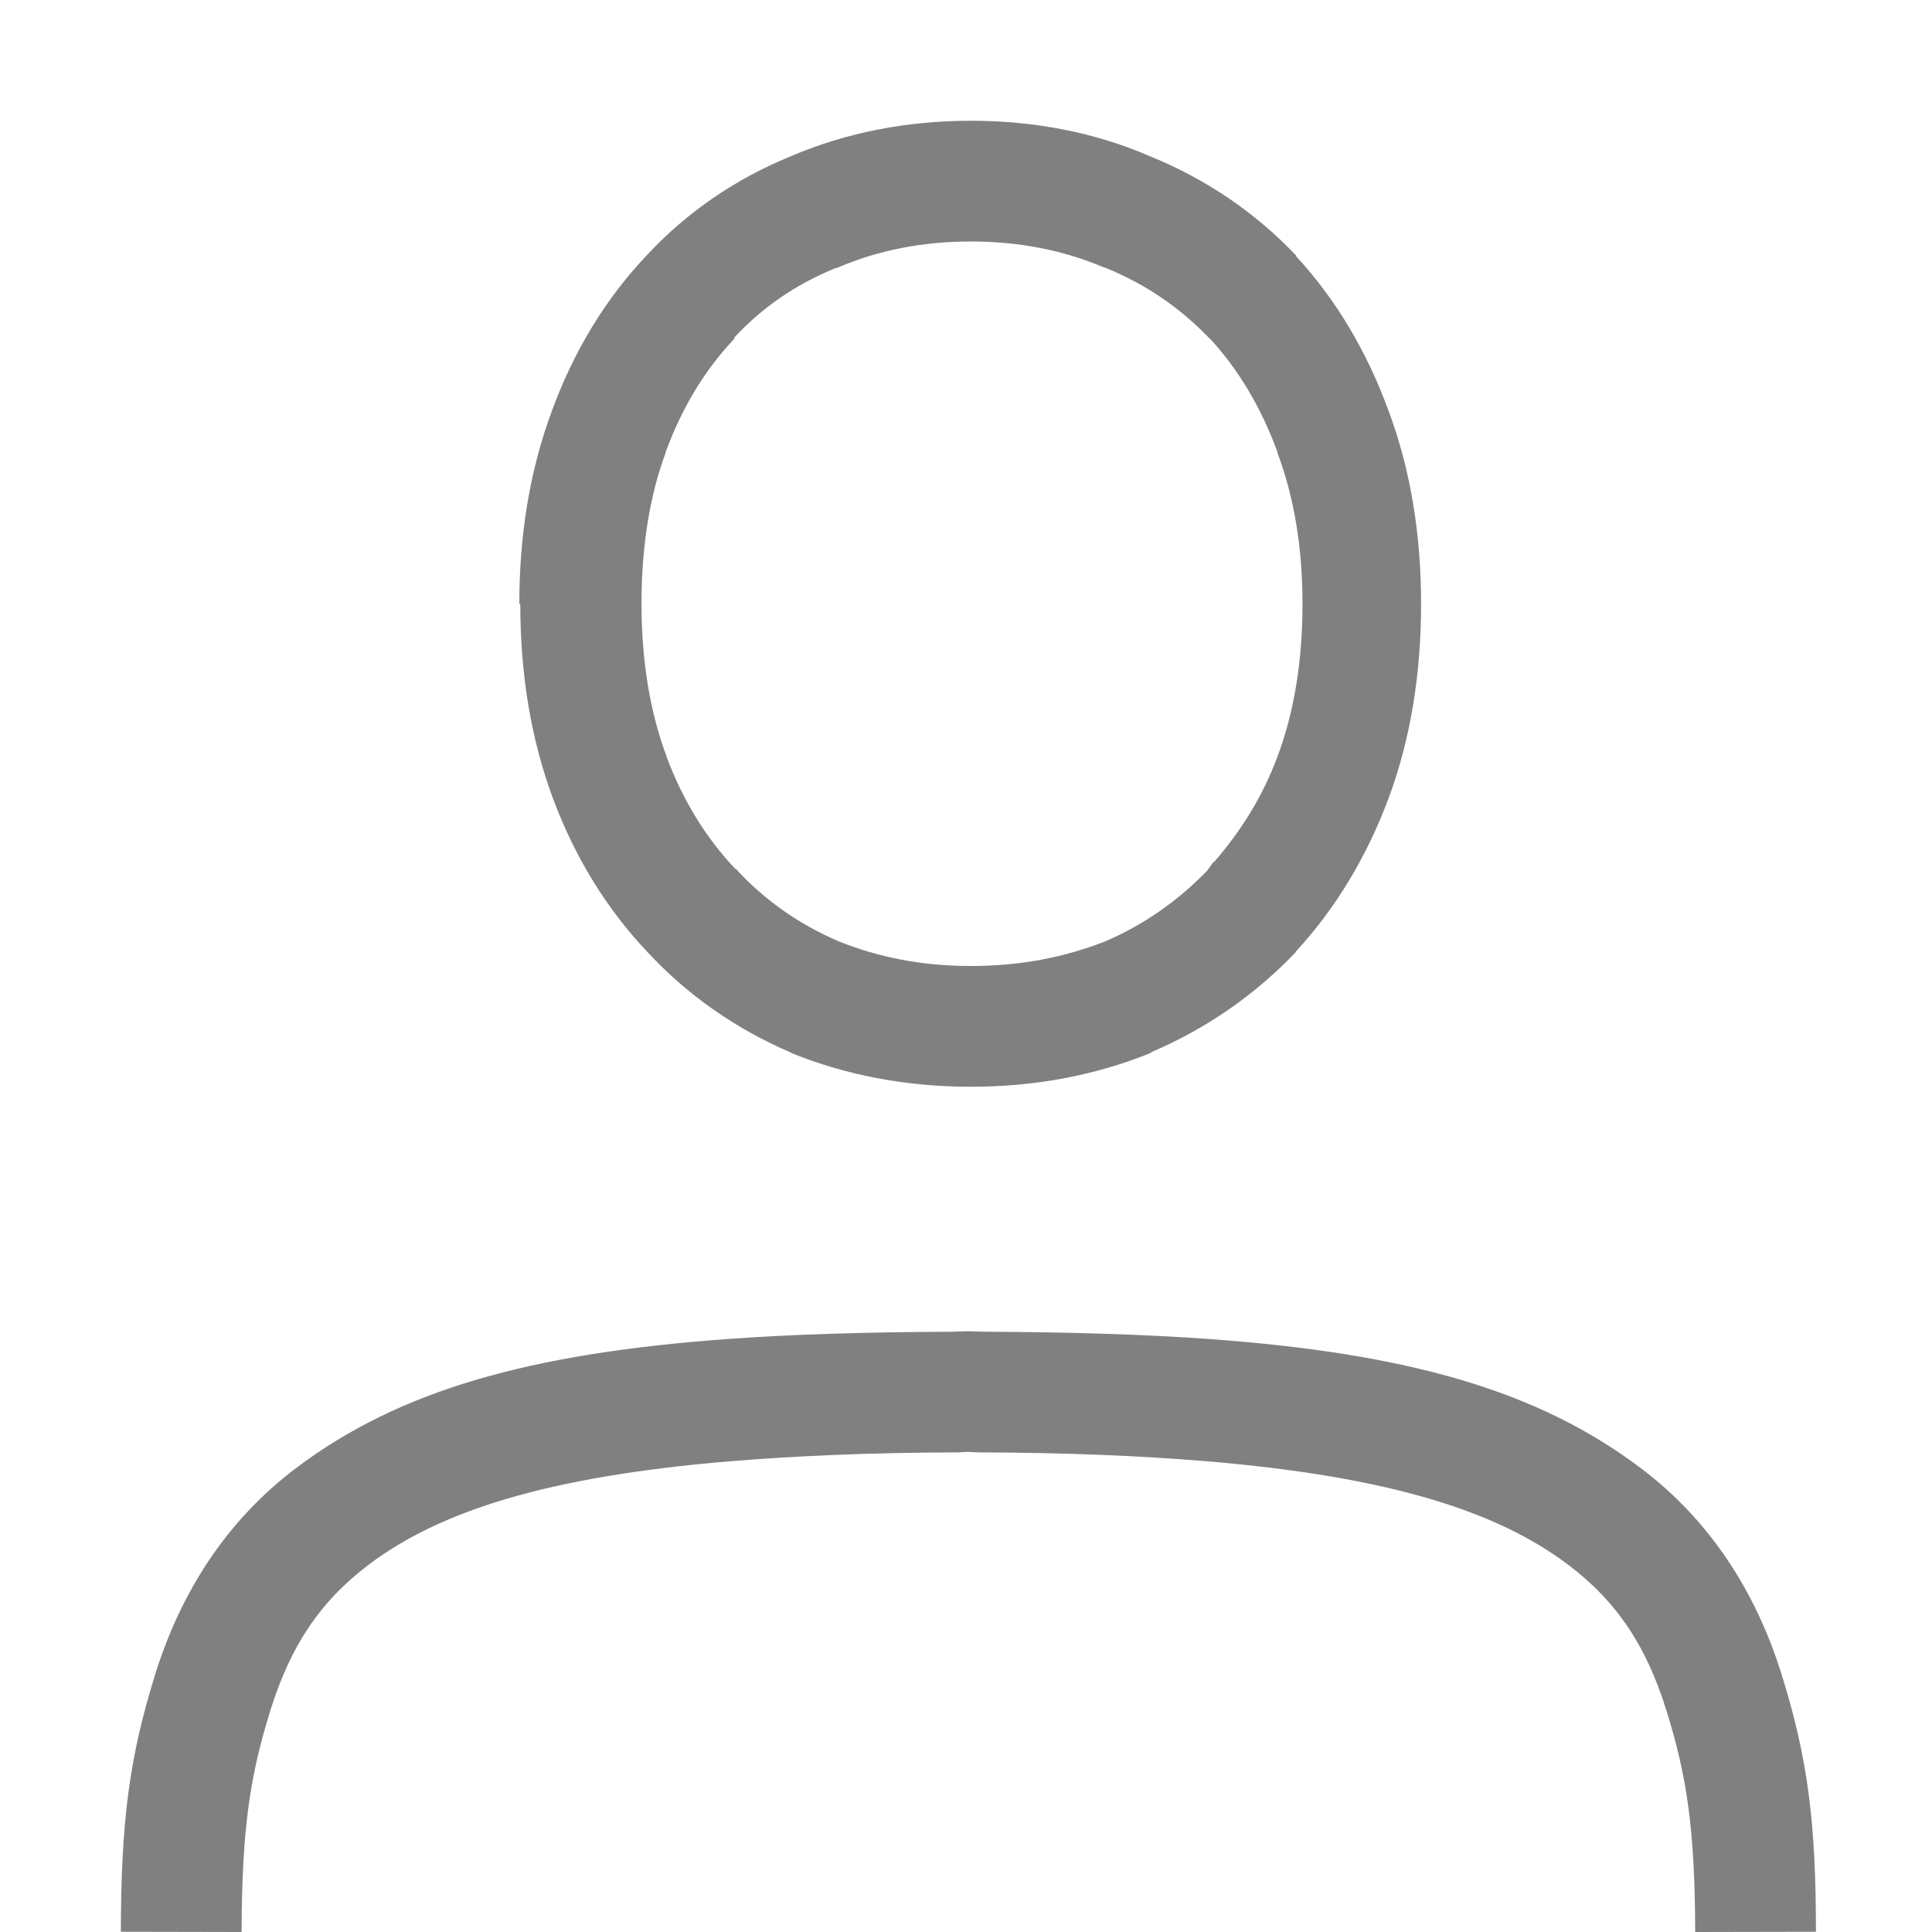
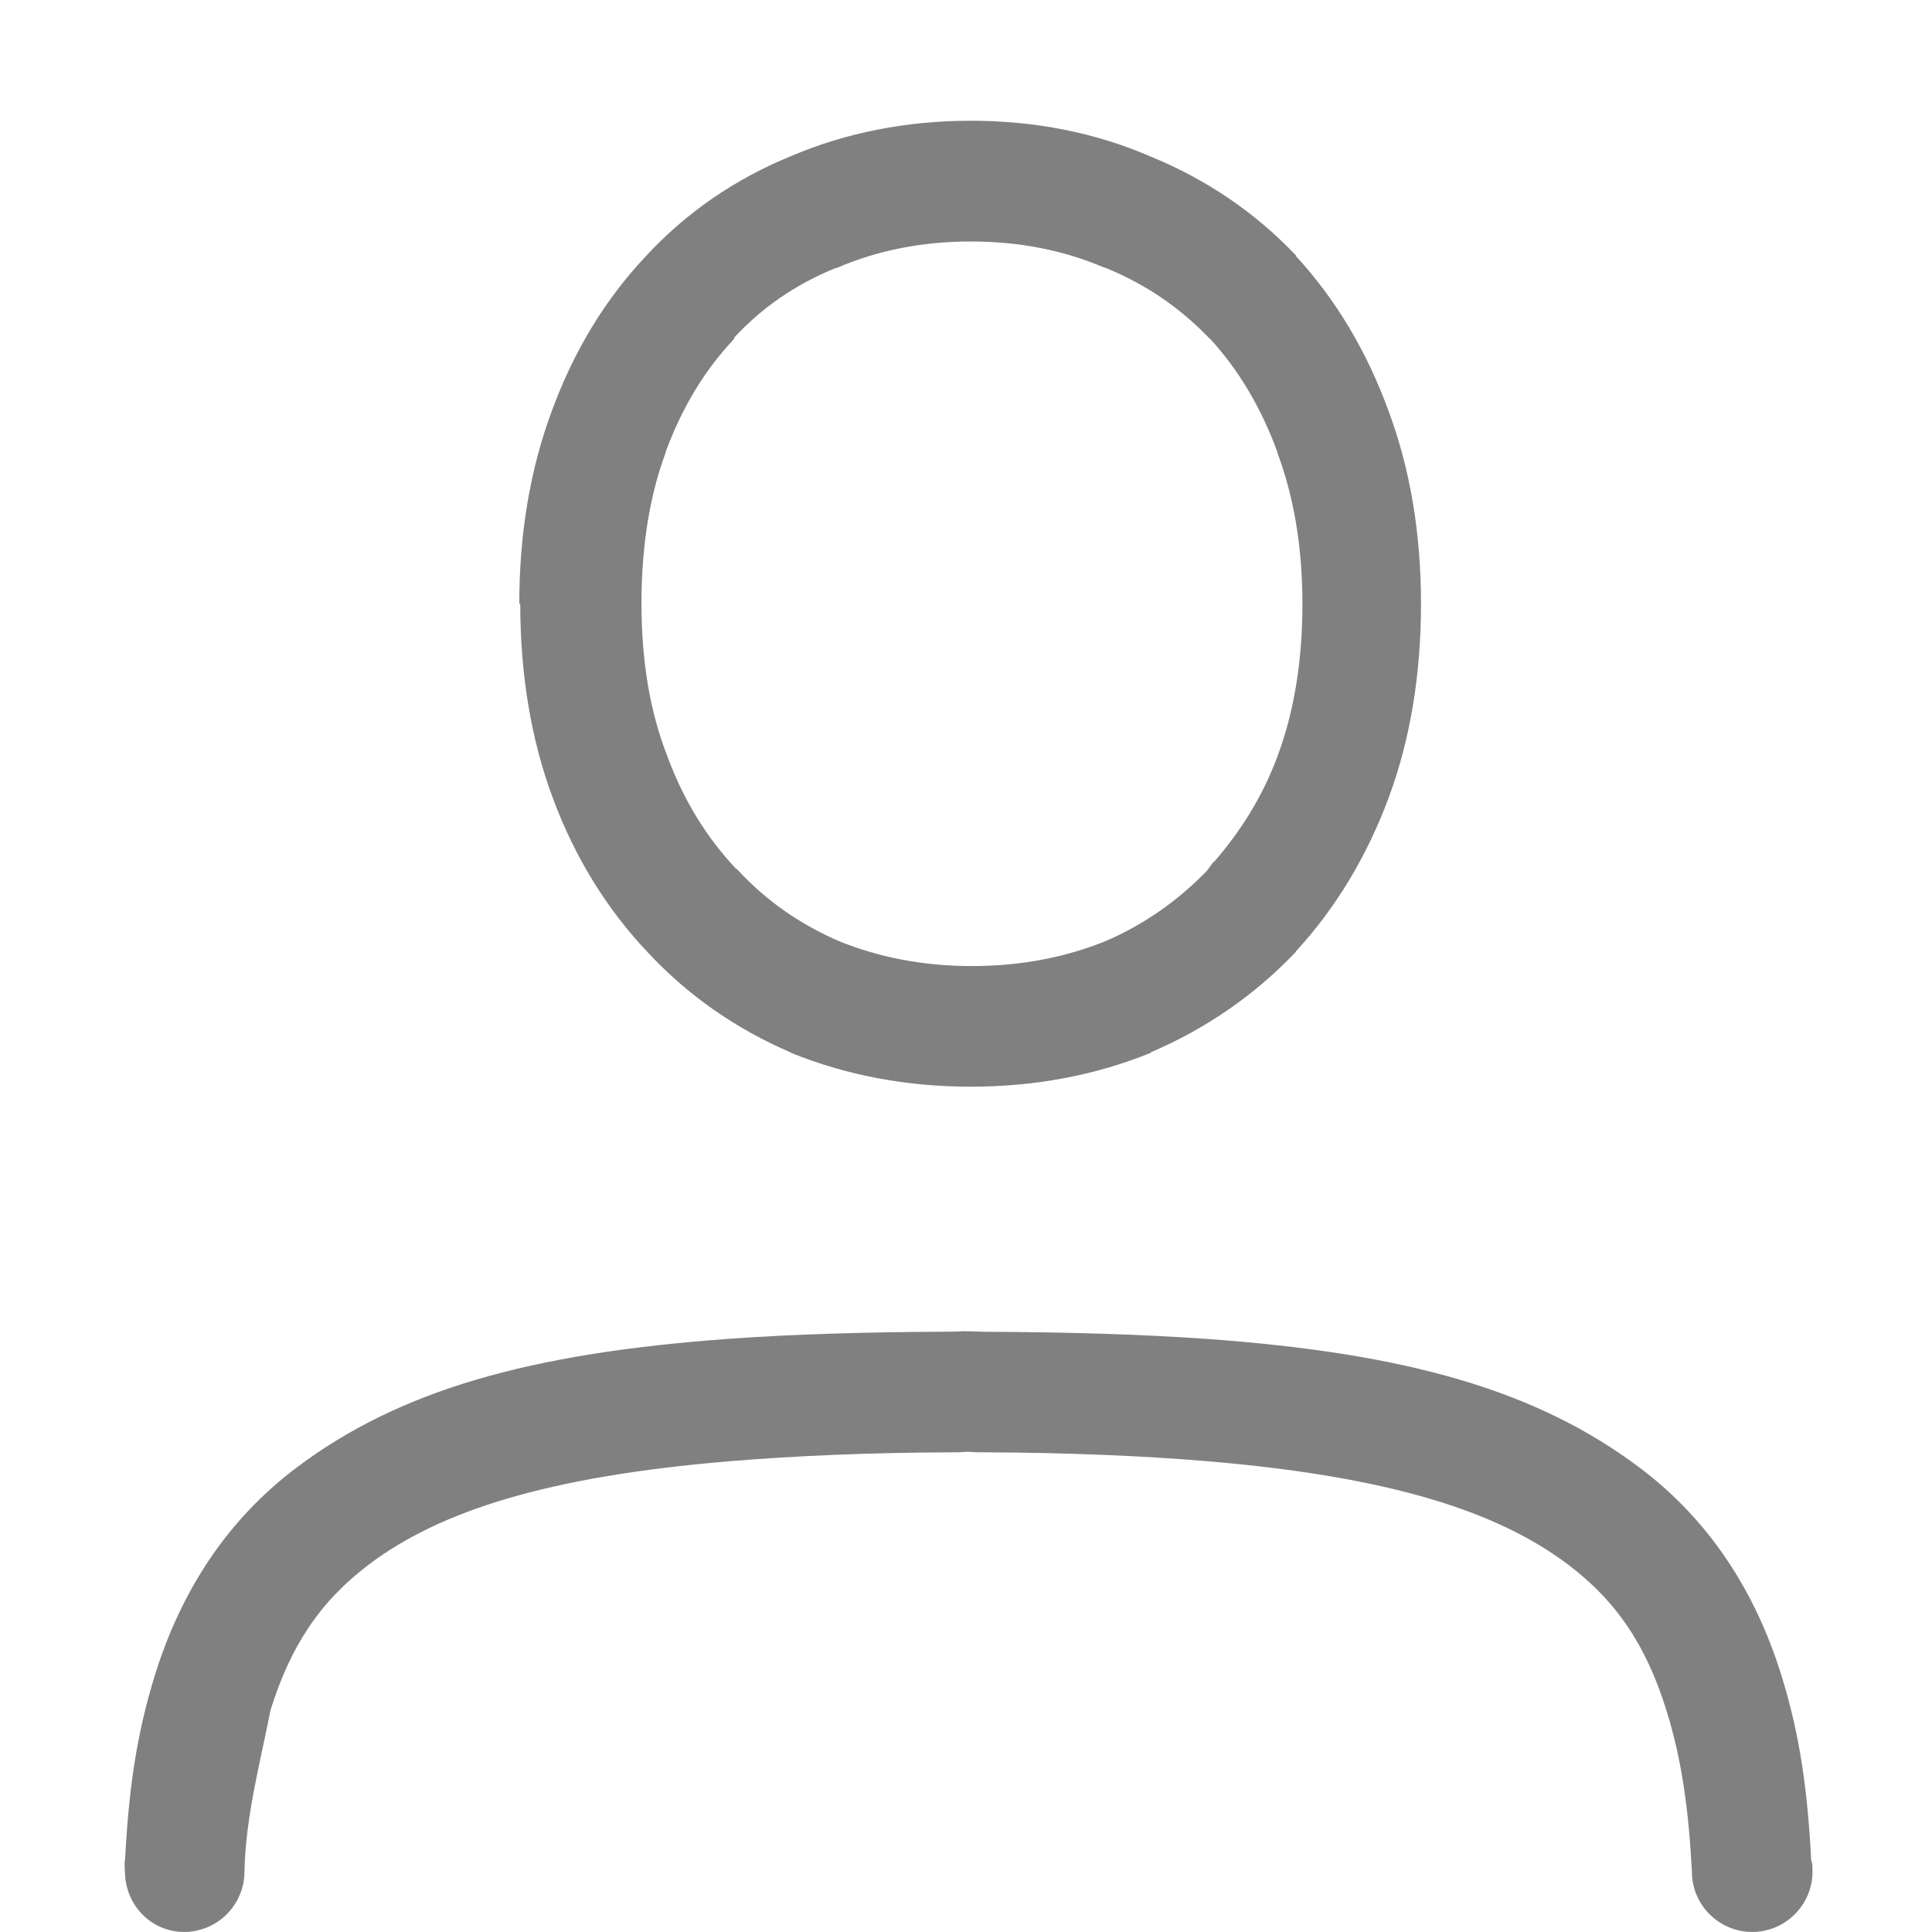
- <svg xmlns="http://www.w3.org/2000/svg" xmlns:ns1="http://www.openswatchbook.org/uri/2009/osb" height="16" id="svg7384" version="1.1" width="16">
+ <svg xmlns="http://www.w3.org/2000/svg" xmlns:ns1="http://www.openswatchbook.org/uri/2009/osb" height="16.001" id="svg7384" version="1.1" width="16">
  <defs id="defs7386">
    <linearGradient id="linearGradient5606" ns1:paint="solid">
      <stop id="stop5608" offset="0" style="stop-color:#000000;stop-opacity:1;" />
    </linearGradient>
    <linearGradient id="linearGradient4526" ns1:paint="solid">
      <stop id="stop4528" offset="0" style="stop-color:#ffffff;stop-opacity:1;" />
    </linearGradient>
    <linearGradient id="linearGradient3600-4" ns1:paint="gradient">
      <stop id="stop3602-7" offset="0" style="stop-color:#f4f4f4;stop-opacity:1" />
      <stop id="stop3604-6" offset="1" style="stop-color:#dbdbdb;stop-opacity:1" />
    </linearGradient>
  </defs>
  <g id="layer9" label="status" style="display:inline" transform="translate(-993.0002,-53)">
-     <path d="m 1001.041,54 c -0.529,0 -1.032,0.097 -1.494,0.295 -0.46,0.188 -0.864,0.466 -1.195,0.824 -0.34,0.359 -0.601,0.792 -0.781,1.283 -0.182,0.489 -0.27,1.025 -0.27,1.598 h 0.008 c 0,0.582 0.088,1.123 0.271,1.613 0.18,0.484 0.442,0.912 0.781,1.27 0.33,0.357 0.732,0.638 1.189,0.834 v 0.002 c 0.462,0.188 0.962,0.281 1.49,0.281 0.528,0 1.031,-0.093 1.492,-0.281 l 0,-0.002 0,-0.002 c 0.458,-0.196 0.863,-0.476 1.201,-0.832 l 0,-0.002 0,-0.002 c 0.33,-0.358 0.586,-0.784 0.766,-1.266 0.183,-0.491 0.27,-1.032 0.27,-1.613 0,-0.574 -0.087,-1.11 -0.27,-1.6 -0.179,-0.489 -0.435,-0.921 -0.766,-1.279 l -0,-0.002 -0,-0.004 c -0.339,-0.357 -0.747,-0.633 -1.207,-0.82 C 1002.073,54.098 1001.57,54 1001.041,54 Z m 0,1 c 0.406,0 0.77,0.074 1.102,0.215 l 0.01,0.002 0.01,0.004 c 0.329,0.135 0.61,0.328 0.85,0.578 l 0.012,0.01 c 0.23,0.252 0.417,0.559 0.555,0.936 v 0.004 l 0,0.002 c 0.136,0.364 0.207,0.779 0.207,1.25 0,0.481 -0.071,0.9 -0.207,1.264 -0.129,0.346 -0.311,0.626 -0.523,0.871 l -0.01,0.006 -0.051,0.07 c -0.238,0.245 -0.513,0.441 -0.838,0.582 -10e-4,4.4e-4 -0,-4.4e-4 -0,0 C 1001.818,60.928 1001.451,61 1001.041,61 c -0.405,0 -0.765,-0.072 -1.092,-0.203 -0.334,-0.143 -0.614,-0.341 -0.848,-0.594 v -0.004 l -0.012,-0.004 c -0.242,-0.256 -0.433,-0.564 -0.57,-0.932 v -0.002 C 998.385,58.9 998.313,58.482 998.313,58 v -0.047 c 0.005,-0.449 0.069,-0.851 0.199,-1.201 v -0.004 -0.002 c 0.138,-0.376 0.329,-0.686 0.568,-0.939 v -0.004 -0.006 c 0.231,-0.25 0.508,-0.441 0.838,-0.576 l 0.012,-0.002 0.01,-0.004 C 1000.27,55.074 1000.635,55 1001.041,55 Z m -0.029,9.025 c -0.057,0 -0.095,0.004 -0.15,0.004 -0.673,0.003 -1.284,0.02 -1.82,0.059 -1.664,0.119 -2.74,0.429 -3.59,1.07 -0.575,0.434 -0.954,1.025 -1.168,1.713 -0.214,0.688 -0.281,1.212 -0.283,2.127 l 1,0.002 c 0.002,-0.865 0.072,-1.3 0.238,-1.834 0.166,-0.534 0.412,-0.904 0.816,-1.209 0.587,-0.443 1.479,-0.729 2.986,-0.855 7.1e-4,-6e-5 0.001,6e-5 0.002,0 0.539,-0.045 1.16,-0.072 1.885,-0.074 0.032,-1.1e-4 0.051,-0.004 0.084,-0.004 0.039,0 0.064,0.004 0.102,0.004 0.725,0.002 1.345,0.029 1.885,0.074 6e-4,5e-5 10e-4,-4e-5 0,0 1.507,0.127 2.399,0.413 2.986,0.855 0.405,0.305 0.65,0.675 0.816,1.209 0.166,0.534 0.236,0.969 0.238,1.834 l 1,-0.002 c -0,-0.915 -0.069,-1.439 -0.283,-2.127 -0.214,-0.688 -0.593,-1.279 -1.168,-1.713 -0.85,-0.641 -1.925,-0.951 -3.59,-1.07 -0.537,-0.038 -1.147,-0.056 -1.82,-0.059 -0.062,-2.6e-4 -0.105,-0.004 -0.168,-0.004 z" id="path3071-3" style="color:#000000;font-style:normal;font-variant:normal;font-weight:normal;font-stretch:normal;font-size:medium;line-height:125%;font-family:Ubuntu;-inkscape-font-specification:'Ubuntu, Normal';font-variant-ligatures:normal;font-variant-position:normal;font-variant-caps:normal;font-variant-numeric:normal;font-variant-alternates:normal;font-feature-settings:normal;text-indent:0;text-align:start;text-decoration:none;text-decoration-line:none;text-decoration-style:solid;text-decoration-color:#000000;letter-spacing:0px;word-spacing:0px;text-transform:none;writing-mode:lr-tb;direction:ltr;text-orientation:mixed;dominant-baseline:auto;baseline-shift:baseline;text-anchor:start;white-space:normal;shape-padding:0;clip-rule:nonzero;display:inline;overflow:visible;visibility:visible;opacity:1;isolation:auto;mix-blend-mode:normal;color-interpolation:sRGB;color-interpolation-filters:linearRGB;solid-color:#000000;solid-opacity:1;fill:#808080;fill-opacity:1;fill-rule:nonzero;stroke:none;stroke-width:2;stroke-linecap:butt;stroke-linejoin:miter;stroke-miterlimit:4;stroke-dasharray:none;stroke-dashoffset:0;stroke-opacity:1;color-rendering:auto;image-rendering:auto;shape-rendering:auto;text-rendering:auto;enable-background:accumulate" />
+     <path d="m 1001.041,54 c -0.529,0 -1.032,0.097 -1.494,0.295 -0.46,0.188 -0.864,0.466 -1.195,0.824 -0.34,0.359 -0.601,0.792 -0.781,1.283 -0.182,0.489 -0.27,1.025 -0.27,1.598 h 0.008 c 0,0.582 0.088,1.123 0.271,1.613 0.18,0.484 0.442,0.912 0.781,1.27 0.33,0.357 0.732,0.638 1.189,0.834 v 0.002 c 0.462,0.188 0.962,0.281 1.49,0.281 0.528,0 1.031,-0.093 1.492,-0.281 l 0,-0.002 0,-0.002 c 0.458,-0.196 0.863,-0.476 1.201,-0.832 l 0,-0.002 0,-0.002 c 0.33,-0.358 0.586,-0.784 0.766,-1.266 0.183,-0.491 0.27,-1.032 0.27,-1.613 0,-0.574 -0.087,-1.11 -0.27,-1.6 -0.179,-0.489 -0.435,-0.921 -0.766,-1.279 l -0,-0.002 -0,-0.004 c -0.339,-0.357 -0.747,-0.633 -1.207,-0.82 C 1002.072,54.098 1001.57,54 1001.041,54 Z m 0,1 c 0.406,0 0.77,0.074 1.102,0.215 l 0.01,0.002 0.01,0.004 c 0.329,0.135 0.61,0.328 0.85,0.578 l 0.012,0.01 c 0.23,0.252 0.417,0.559 0.555,0.936 v 0.004 l 0,0.002 c 0.136,0.364 0.207,0.779 0.207,1.25 0,0.481 -0.071,0.9 -0.207,1.264 -0.129,0.346 -0.311,0.626 -0.523,0.871 l -0.01,0.006 -0.051,0.07 c -0.238,0.245 -0.513,0.441 -0.838,0.582 -10e-4,4.4e-4 -0,-4.4e-4 -0,0 -0.333,0.134 -0.699,0.207 -1.109,0.207 -0.405,0 -0.765,-0.072 -1.092,-0.203 -0.334,-0.143 -0.614,-0.341 -0.848,-0.594 v -0.004 l -0.012,-0.004 c -0.242,-0.256 -0.433,-0.564 -0.57,-0.932 v -0.002 C 998.385,58.9 998.313,58.482 998.313,58 v -0.047 c 0.005,-0.449 0.069,-0.851 0.199,-1.201 v -0.004 -0.002 c 0.138,-0.376 0.329,-0.686 0.568,-0.939 v -0.004 -0.006 c 0.231,-0.25 0.508,-0.441 0.838,-0.576 l 0.012,-0.002 0.01,-0.004 C 1000.27,55.074 1000.635,55 1001.041,55 Z m -0.029,9.025 c -0.057,0 -0.095,0.004 -0.15,0.004 -0.673,0.003 -1.284,0.02 -1.82,0.059 -1.664,0.119 -2.74,0.429 -3.59,1.07 -0.575,0.434 -0.954,1.025 -1.168,1.713 -0.158,0.507 -0.219,0.975 -0.248,1.531 -0.008,0.041 -0.002,0.082 -1.6e-4,0.123 0.014,0.276 0.24,0.489 0.516,0.475 0.265,-0.015 0.473,-0.234 0.473,-0.5 0.009,-0.466 0.141,-0.945 0.215,-1.334 0.166,-0.534 0.412,-0.904 0.816,-1.209 0.587,-0.443 1.479,-0.729 2.986,-0.855 h 0.002 c 0.539,-0.045 1.16,-0.072 1.885,-0.074 0.032,-1.1e-4 0.051,-0.004 0.084,-0.004 0.039,0 0.063,0.004 0.102,0.004 0.725,0.002 1.345,0.029 1.885,0.074 h 0 c 1.507,0.127 2.399,0.413 2.986,0.855 0.405,0.305 0.65,0.675 0.816,1.209 0.126,0.405 0.183,0.81 0.211,1.334 h 0 c -2e-4,0.008 -2e-4,0.017 0,0.025 0.014,0.276 0.249,0.489 0.525,0.475 0.276,-0.015 0.487,-0.25 0.473,-0.525 -0,-0.022 -0,-0.044 -0.01,-0.066 -0.029,-0.559 -0.089,-1.028 -0.248,-1.537 -0.214,-0.688 -0.593,-1.279 -1.168,-1.713 -0.85,-0.641 -1.925,-0.951 -3.59,-1.07 -0.537,-0.038 -1.147,-0.056 -1.82,-0.059 -0.062,-2.6e-4 -0.105,-0.004 -0.168,-0.004 z" id="path3071-3" style="color:#000000;font-style:normal;font-variant:normal;font-weight:normal;font-stretch:normal;font-size:medium;line-height:125%;font-family:Ubuntu;-inkscape-font-specification:'Ubuntu, Normal';font-variant-ligatures:normal;font-variant-position:normal;font-variant-caps:normal;font-variant-numeric:normal;font-variant-alternates:normal;font-feature-settings:normal;text-indent:0;text-align:start;text-decoration:none;text-decoration-line:none;text-decoration-style:solid;text-decoration-color:#000000;letter-spacing:0px;word-spacing:0px;text-transform:none;writing-mode:lr-tb;direction:ltr;text-orientation:mixed;dominant-baseline:auto;baseline-shift:baseline;text-anchor:start;white-space:normal;shape-padding:0;clip-rule:nonzero;display:inline;overflow:visible;visibility:visible;opacity:1;isolation:auto;mix-blend-mode:normal;color-interpolation:sRGB;color-interpolation-filters:linearRGB;solid-color:#000000;solid-opacity:1;fill:#808080;fill-opacity:1;fill-rule:nonzero;stroke:none;stroke-width:2;stroke-linecap:butt;stroke-linejoin:miter;stroke-miterlimit:4;stroke-dasharray:none;stroke-dashoffset:0;stroke-opacity:1;color-rendering:auto;image-rendering:auto;shape-rendering:auto;text-rendering:auto;enable-background:accumulate" />
  </g>
  <g id="layer2" style="display:inline" transform="translate(-752,-420)" />
  <g id="layer4" style="display:inline" transform="translate(-752,-420)" />
  <g id="g1812" style="display:inline" transform="translate(-752,-420)" />
  <g id="g6217" style="display:inline" transform="translate(-752,-420)" />
  <g id="layer3" style="display:inline" transform="translate(-752,-420)" />
  <g id="g1833" style="display:inline" transform="translate(-752,-420)" />
  <g id="layer1" style="display:inline" transform="translate(-752,-420)" />
</svg>
